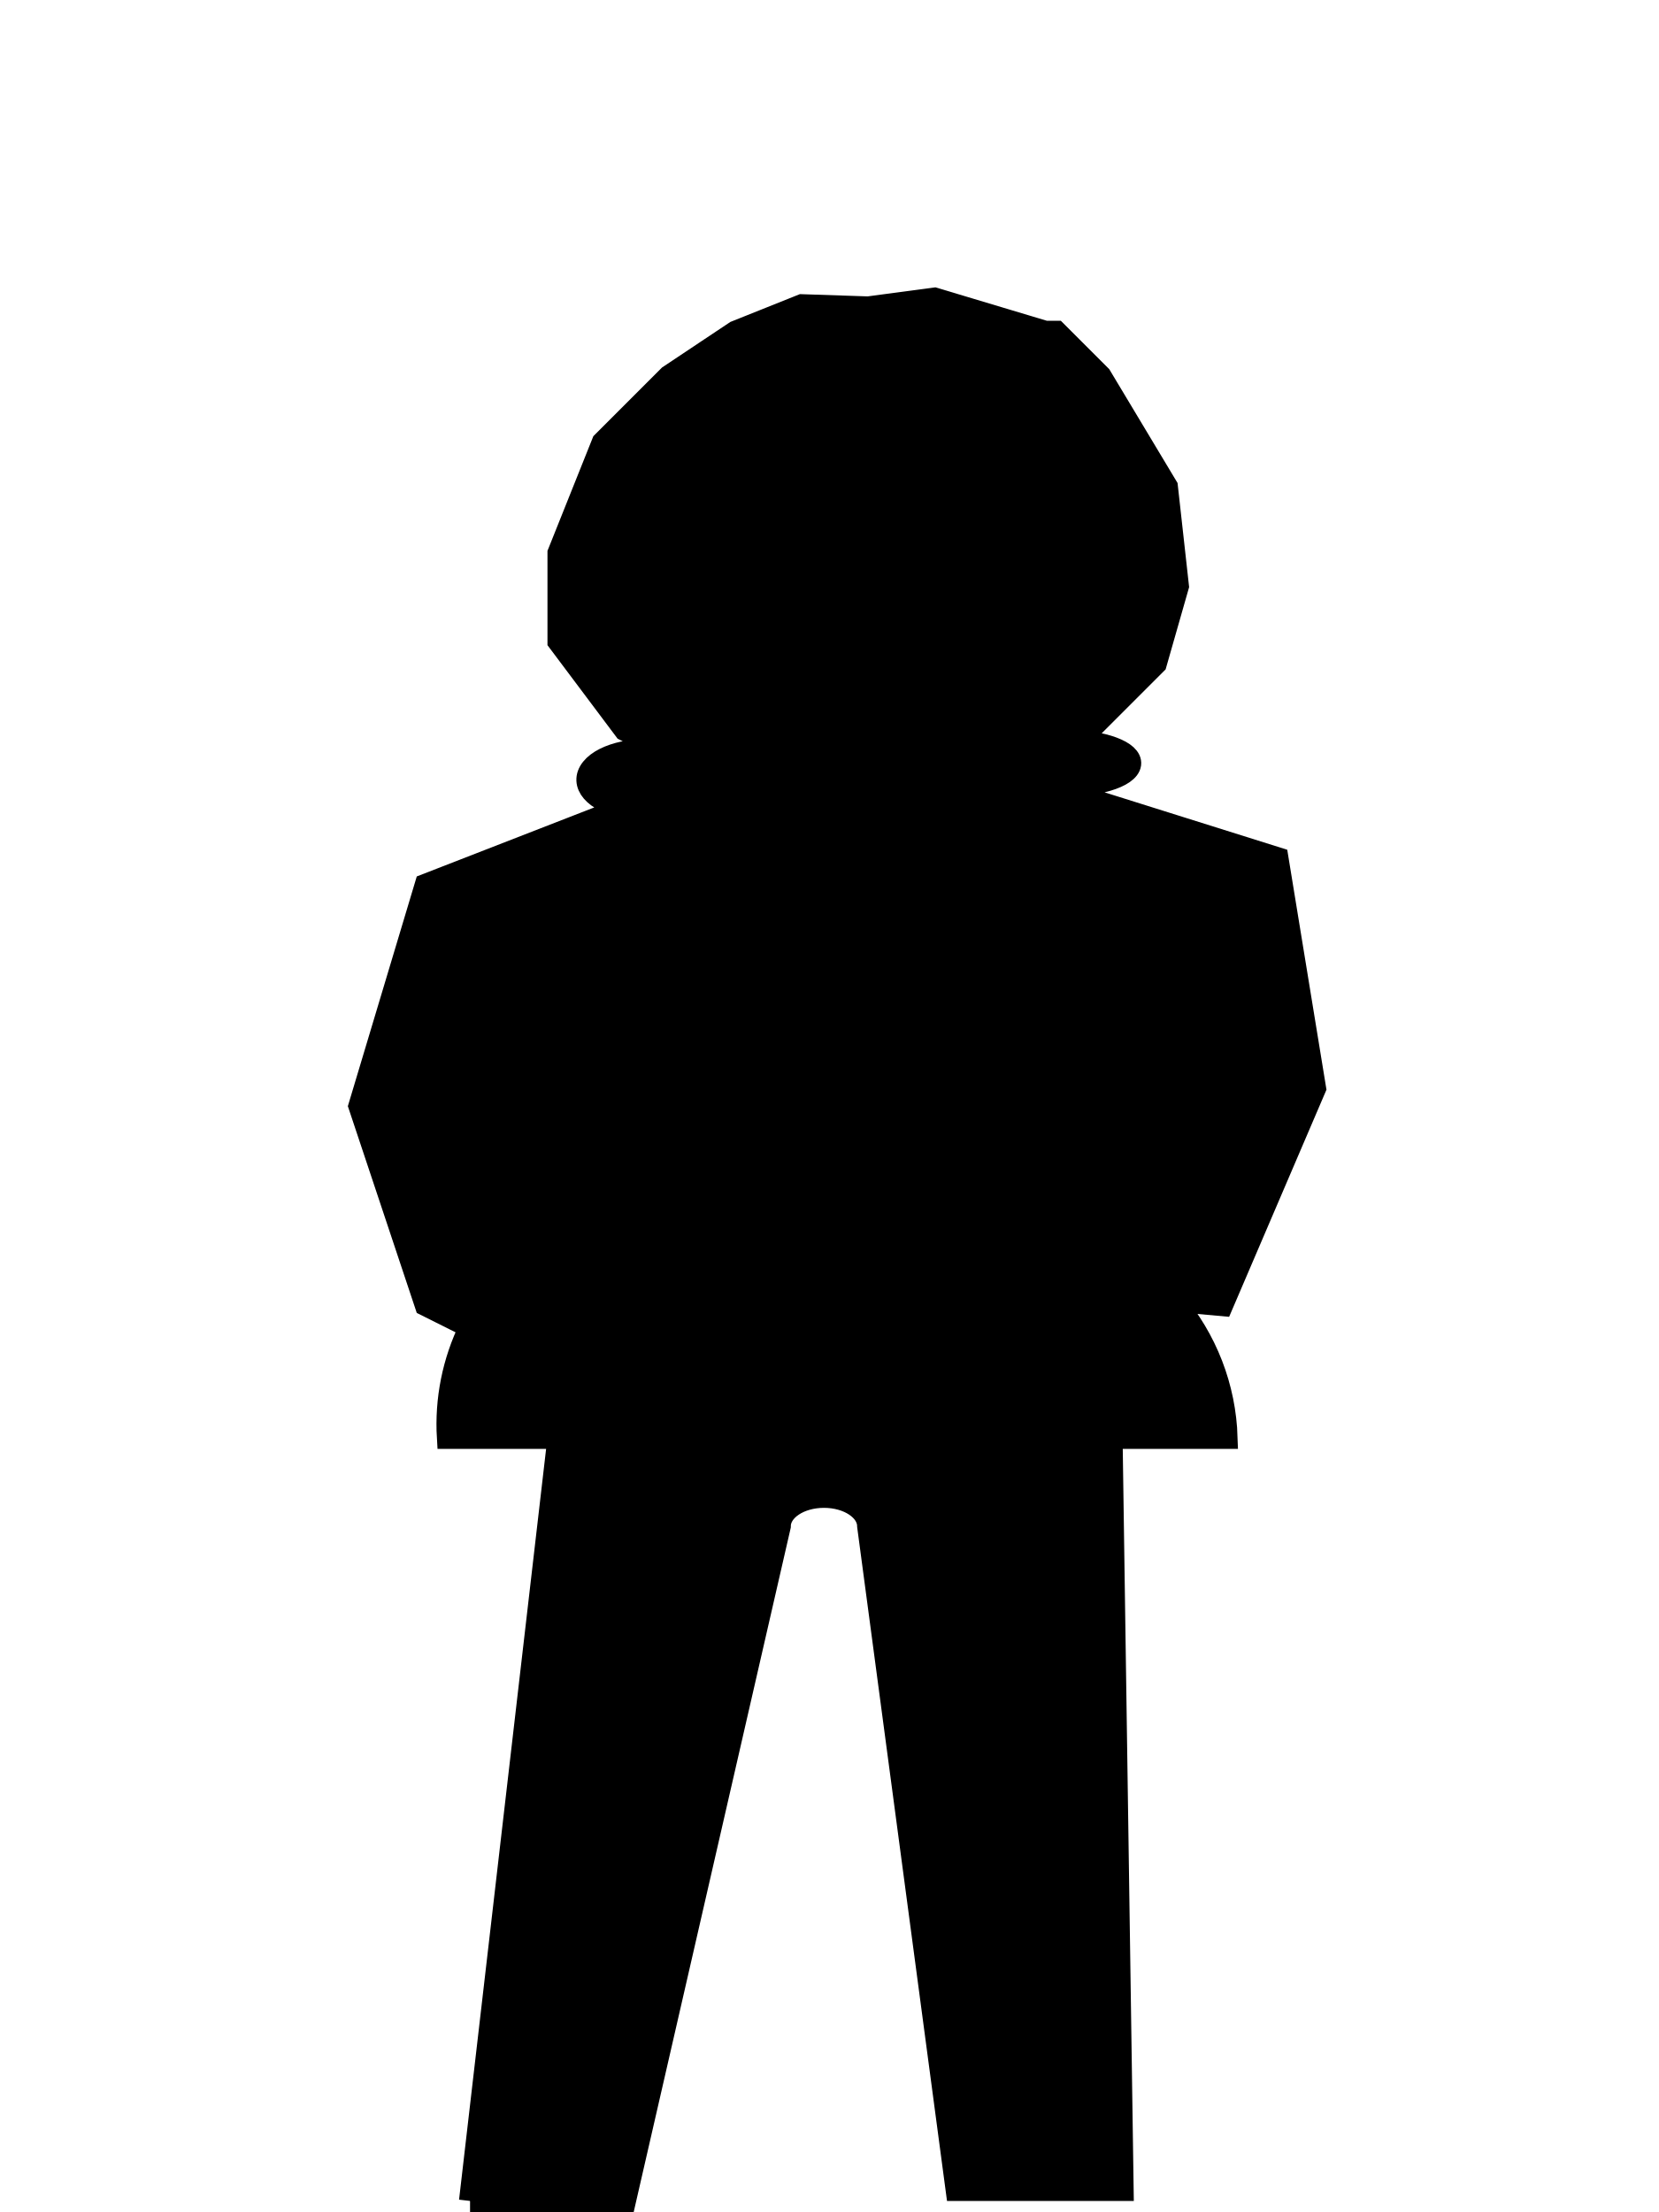
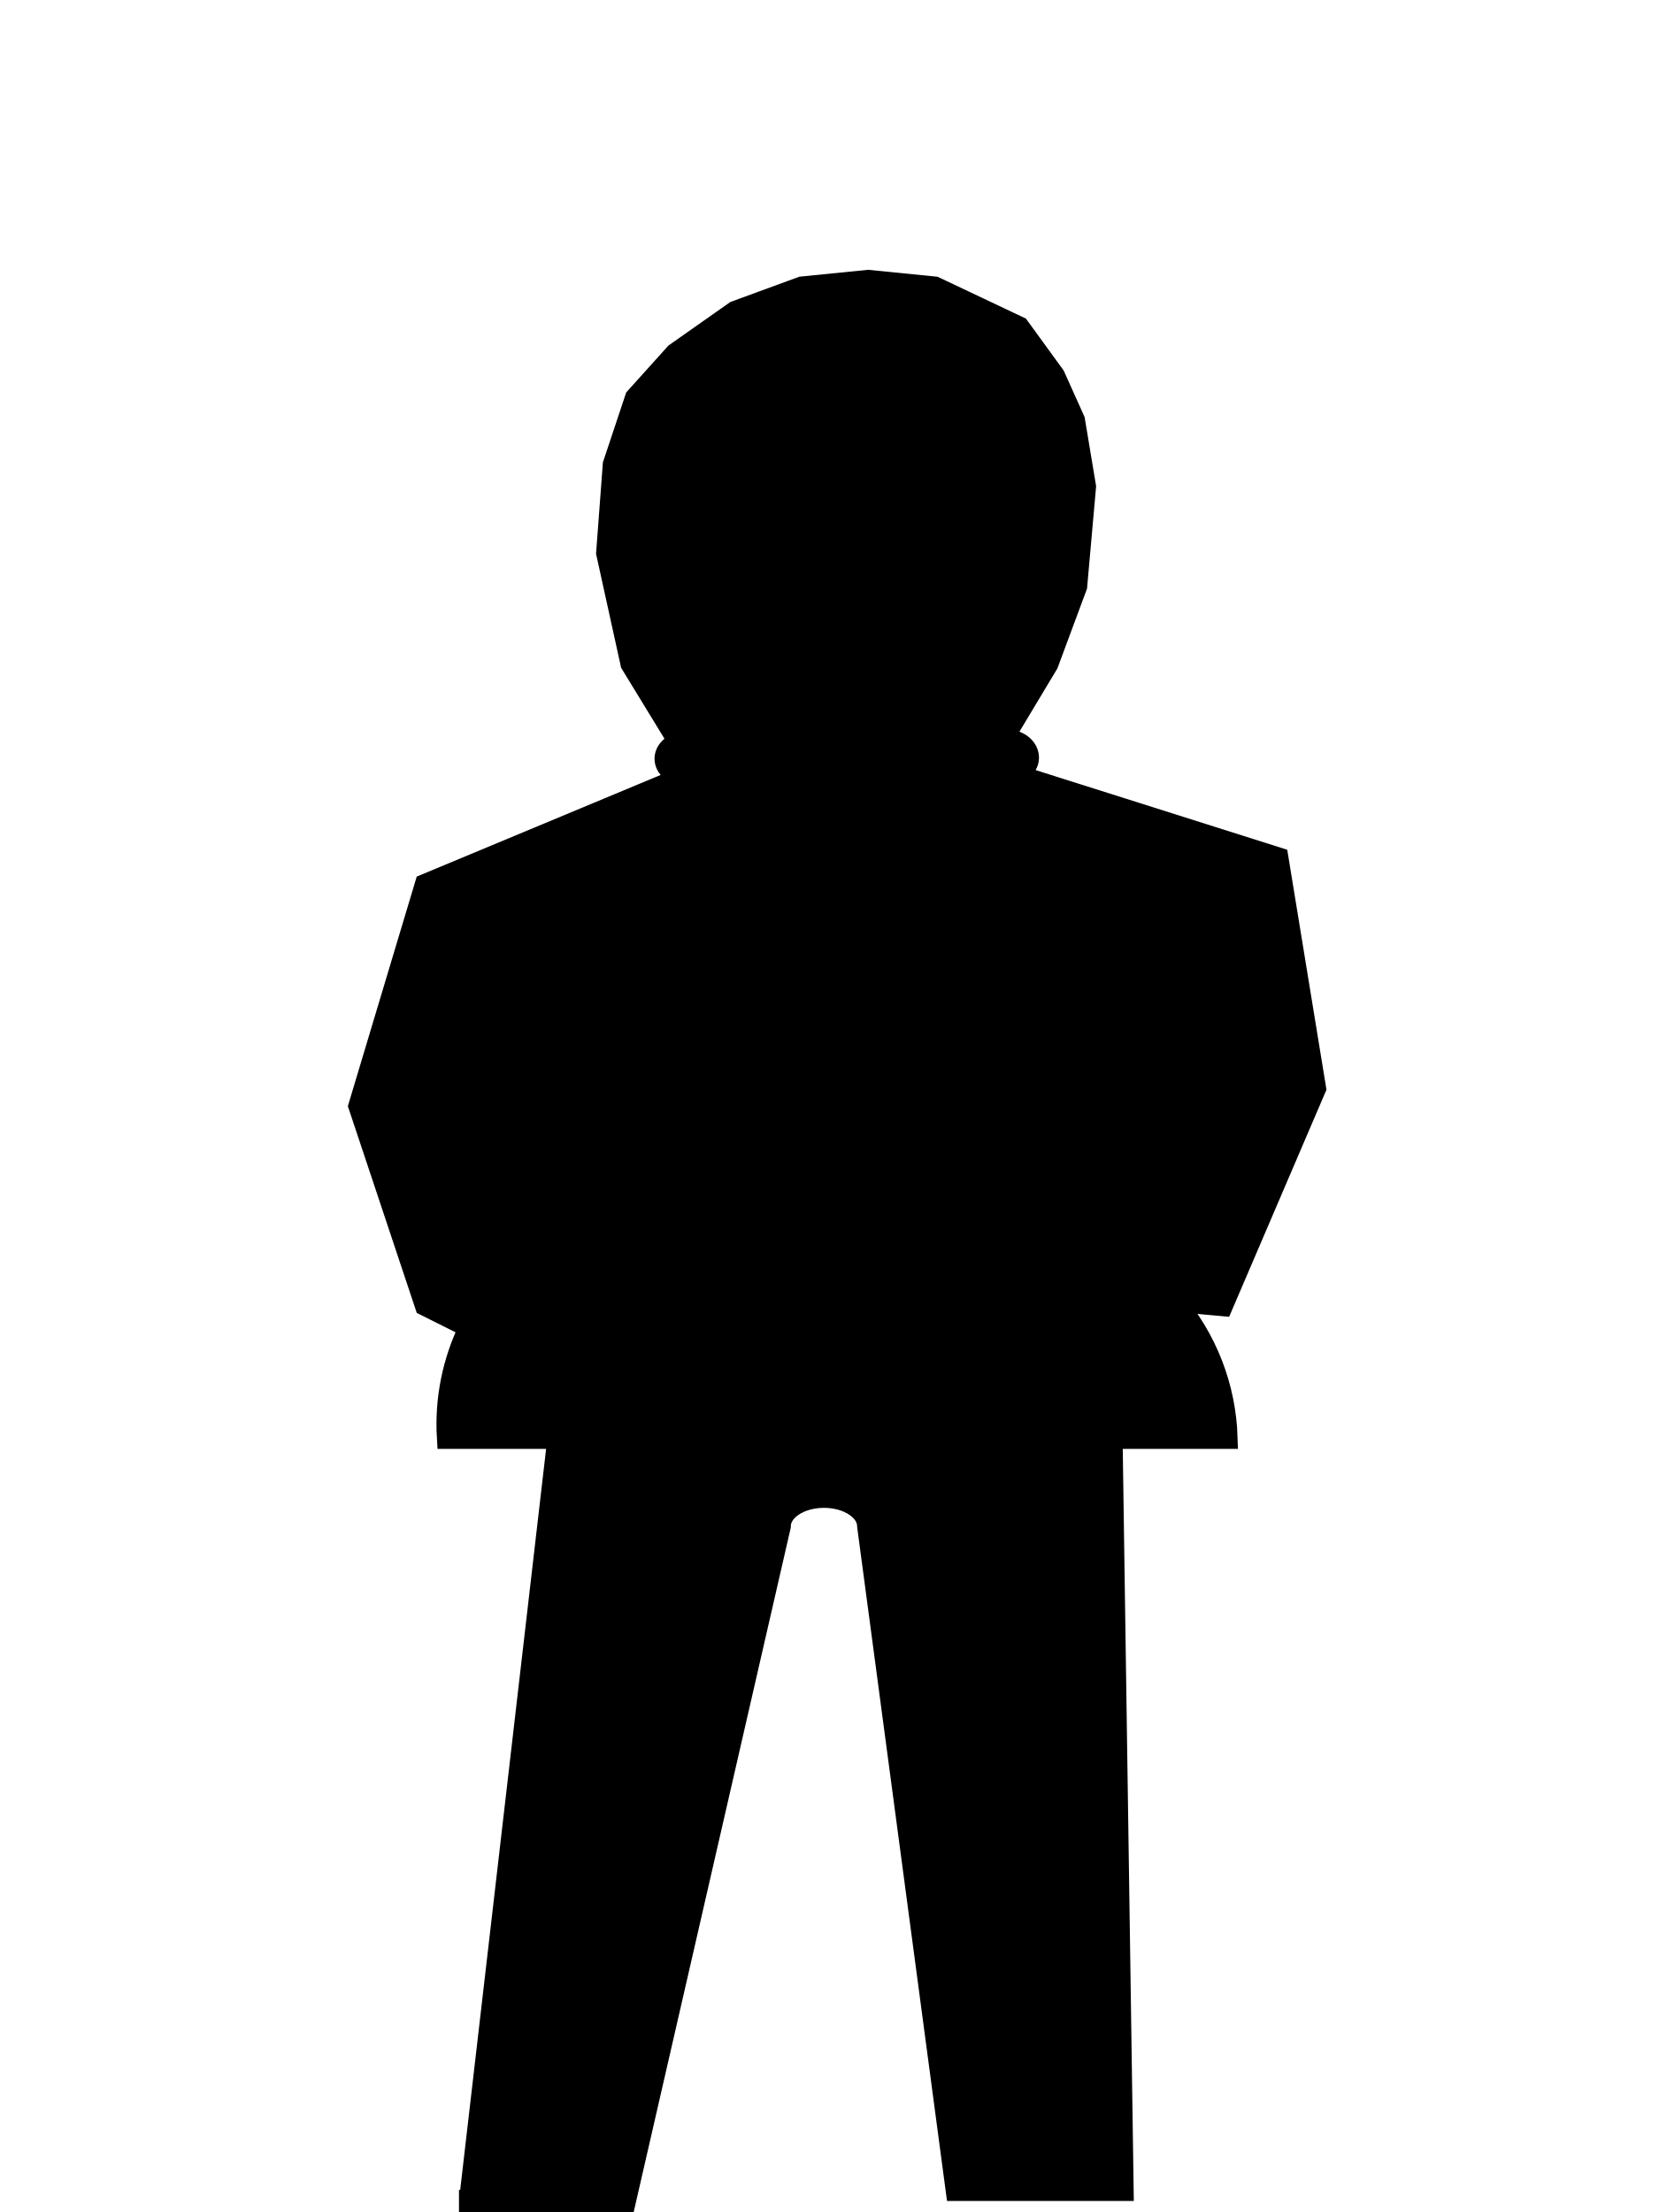
- <svg xmlns="http://www.w3.org/2000/svg" width="75" height="100" viewBox="0 0 72.5 100">
-   <path d="M20 99.5 L24 65 L19 65 A10 10 0 0 1 20 60 A0 0 0 0 0 18 59 L18 59 L15 50 L18 40 L27 36.5 A0.1 0.05 0 0 1 29 34 L27 33 L24 29 L24 25 L26 20 L29 17 L32 15 L35 13.8 L38 13.9 L41 13.5 L46 15   L46.5 15 L48.5 17 L51.5 22 L52 26.5 L51 30 L47.5 33.5 A0.15 0.05 0 0 1 46 35.5 L56.5 38.8 L58.2 49.2 L54 59 A0 0 0 0 1 51.8 58.8 A10 10 0 0 1 54.2 65 L49 65 L49.5 99   L42 99 L38 69 A0.9 0.6 0 0 0 34 69 L27 99.5 L20 99.5" fill="black" stroke="black" stroke-width="1" />
+ <svg xmlns="http://www.w3.org/2000/svg" width="600" height="800" viewBox="0 0 72.5 100">
+   <path d="M20 99.5 L24 65 L19 65 A10 10 0 0 1 20 60 A0 0 0 0 0 18 59 L18 59 L15 50 L18 40 L30 35 A0.1 0.08 0 0 1 29.5 33.6 L27.3 30 L26.2 25 L26.5 21 L27.5 18 L29.3 16 L32 14.1 L35 13 L38 12.7 L41 13   L44.8 14.8 L46.4 17 L47.3 19 L47.8 22 L47.4 26.5 L46.1 30 L44 33.5 A0.1 0.08 0 0 1 44.5 35 L56.5 38.8 L58.2 49.2 L54 59 A0 0 0 0 1 51.8 58.8 A10 10 0 0 1 54.2 65 L49 65 L49.5 99   L42 99 L38 69 A0.9 0.6 0 0 0 34 69 L27 99.5 L19.5 99.5" fill="black" stroke="black" stroke-width="1" />
</svg>
